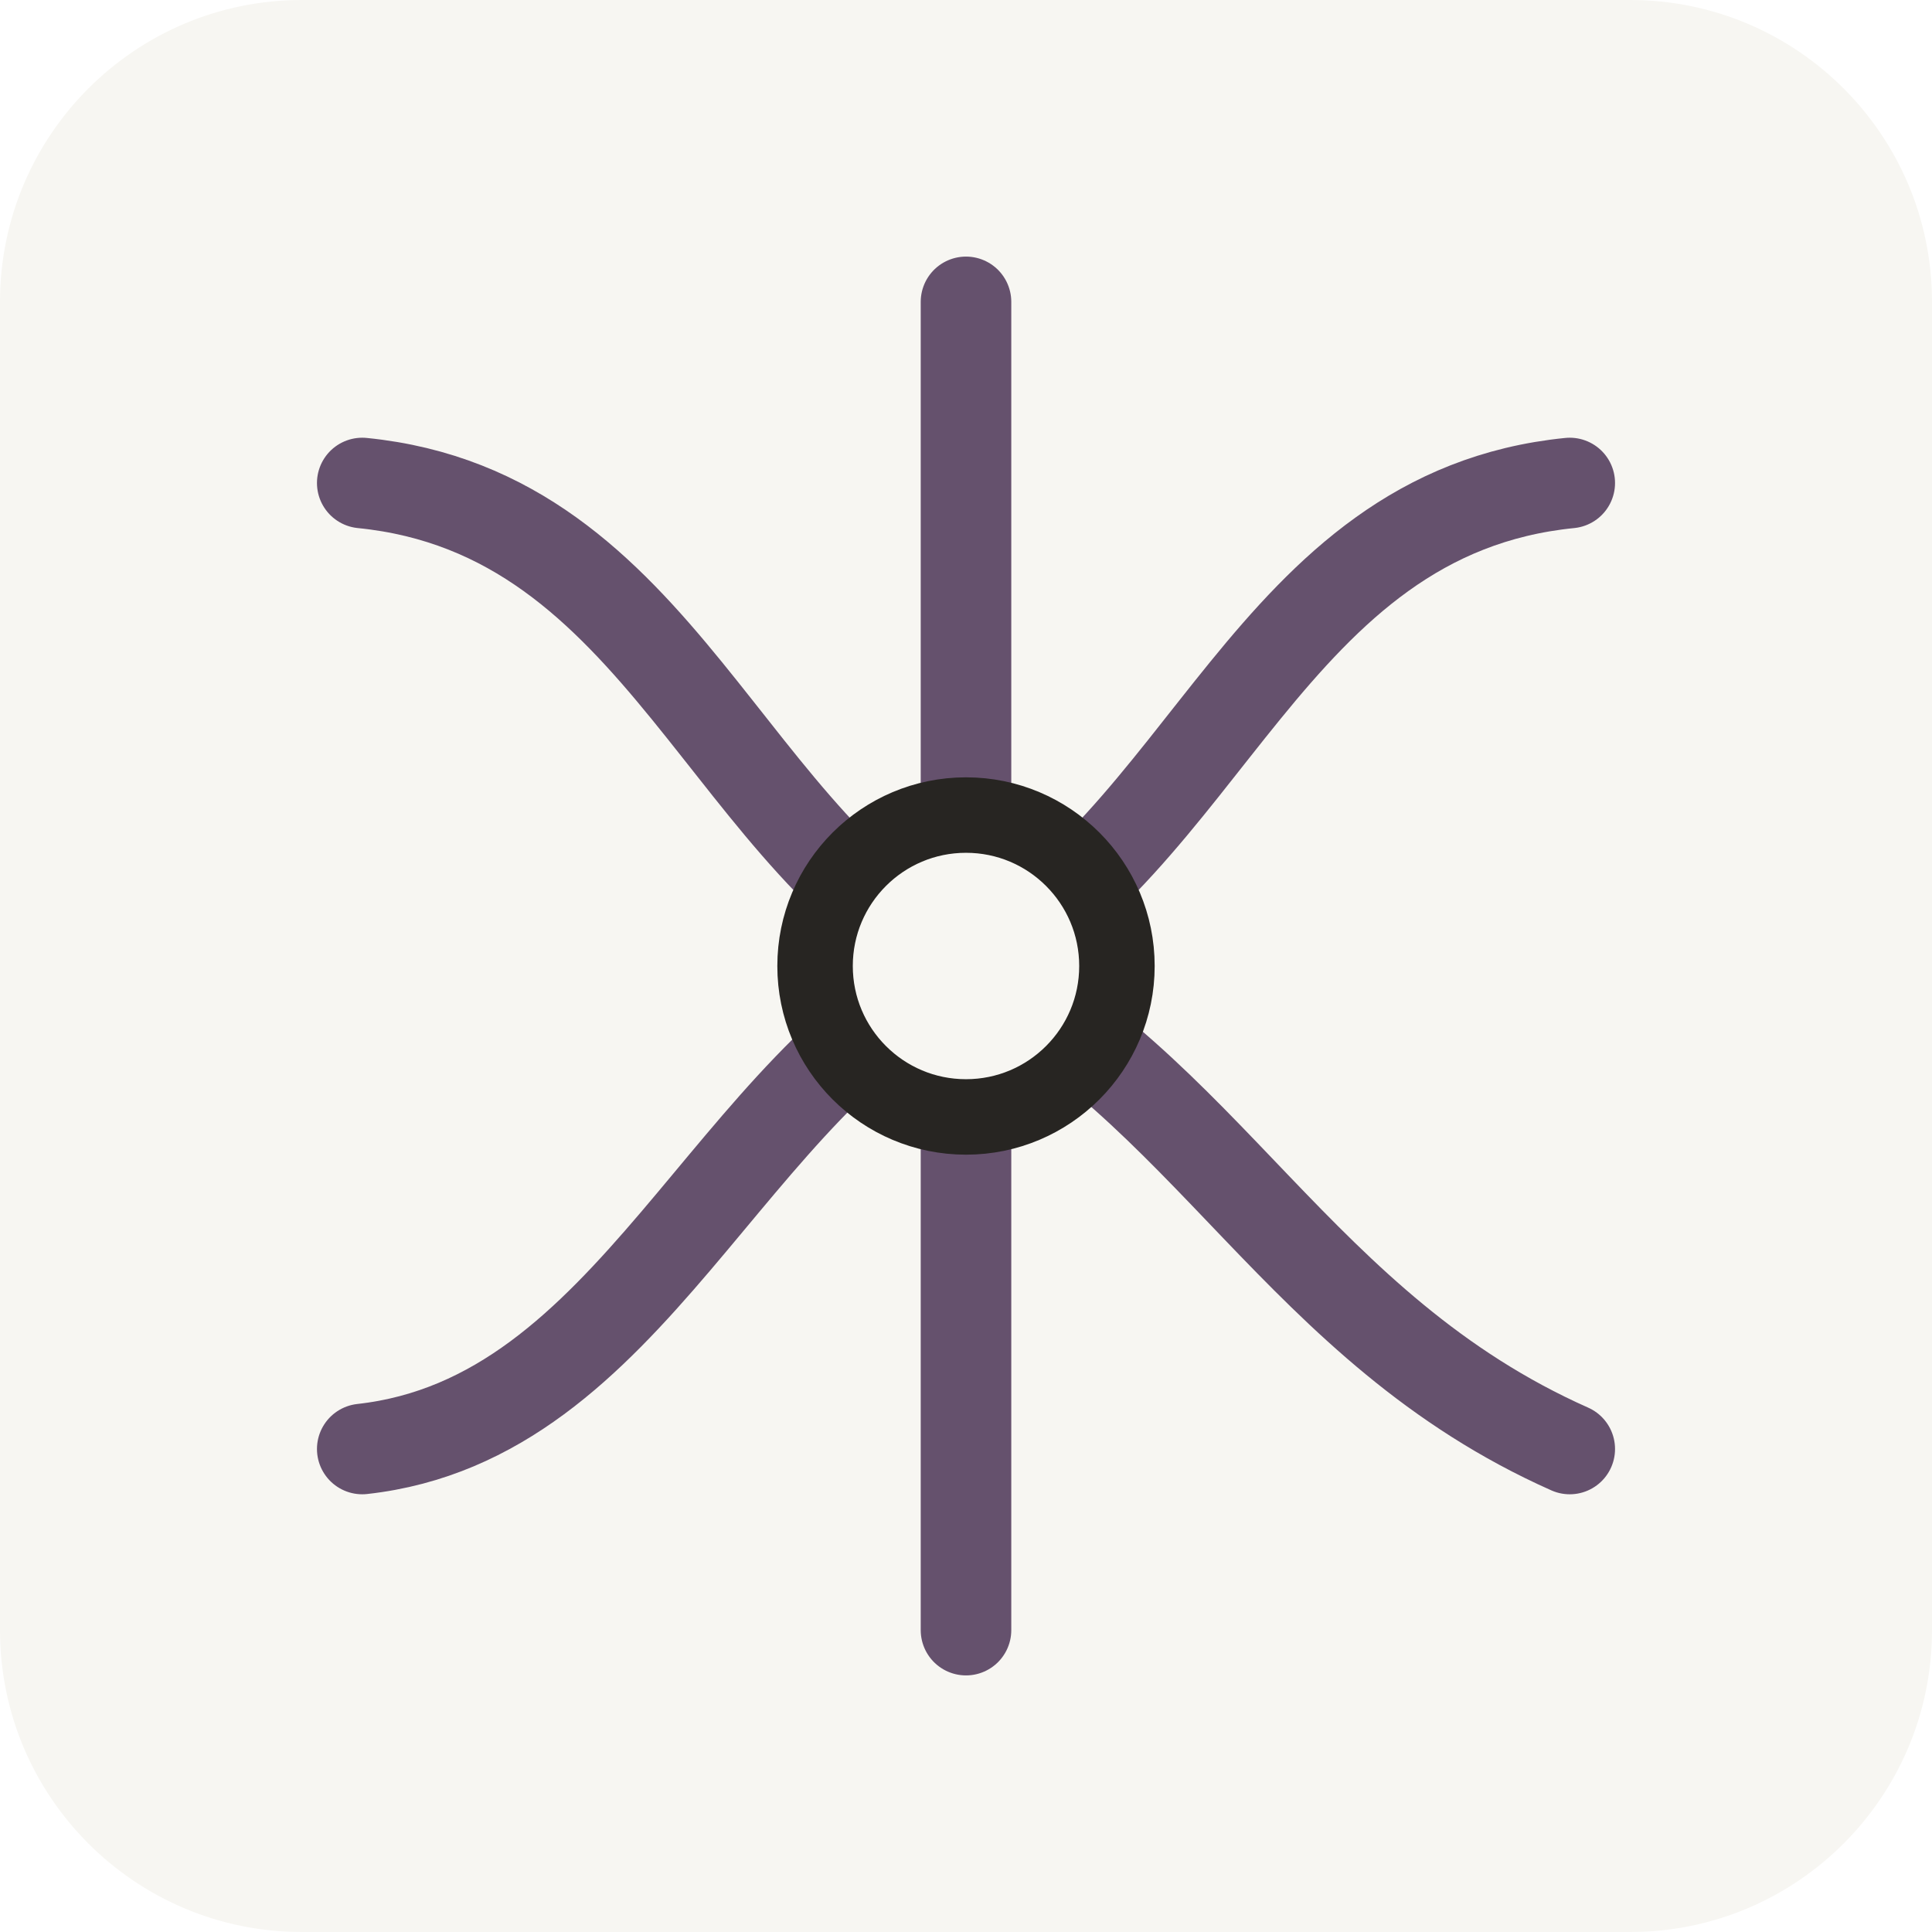
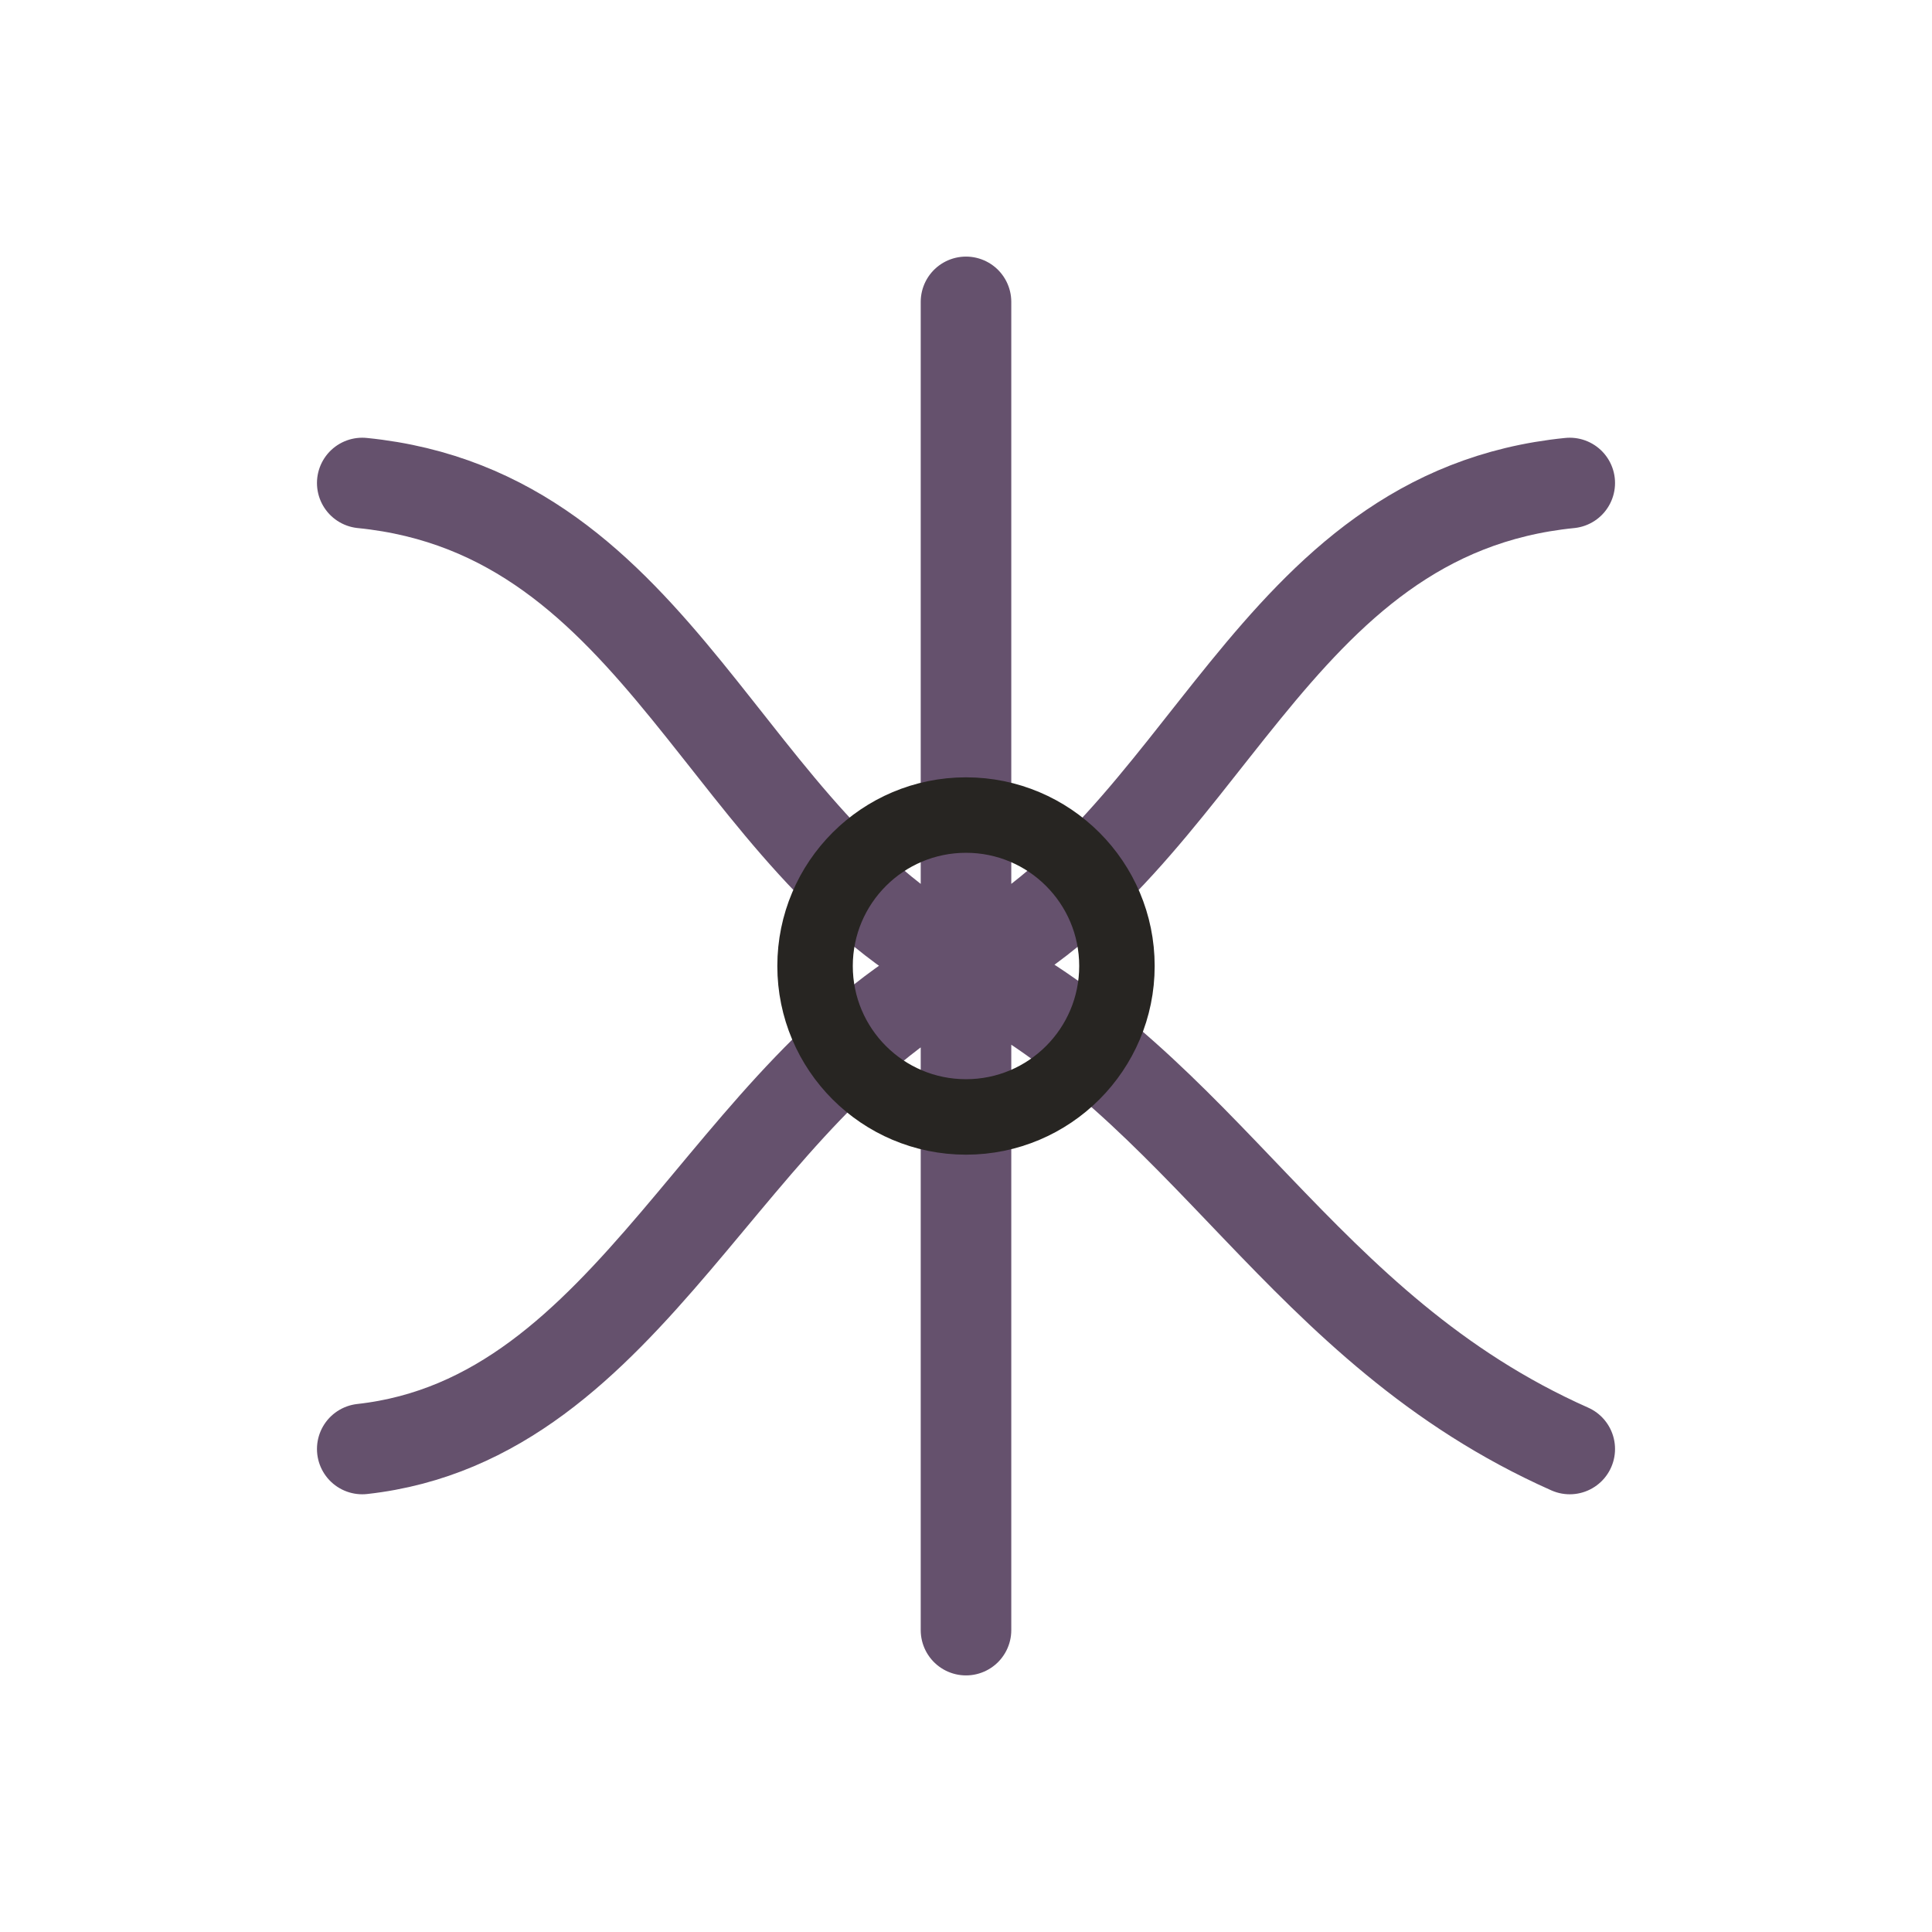
<svg xmlns="http://www.w3.org/2000/svg" width="64" height="64" viewBox="0 0 64 64" role="img" aria-labelledby="title">
-   <rect width="64" height="64" rx="10" fill="#F7F6F2" />
  <path d="M12 16c10 1 12 12 20 16 8 4 11 12 20 16M52 16C42 17 40 28 32 32 24 36 21 47 12 48M32 10v44" fill="none" stroke="#65516D" stroke-width="3" stroke-linecap="round" />
-   <circle cx="32" cy="32" r="5" fill="#F7F6F2" stroke="#272522" stroke-width="2.5" />
+   <circle cx="32" cy="32" r="5" fill="none" stroke="#272522" stroke-width="2.5" />
</svg>
